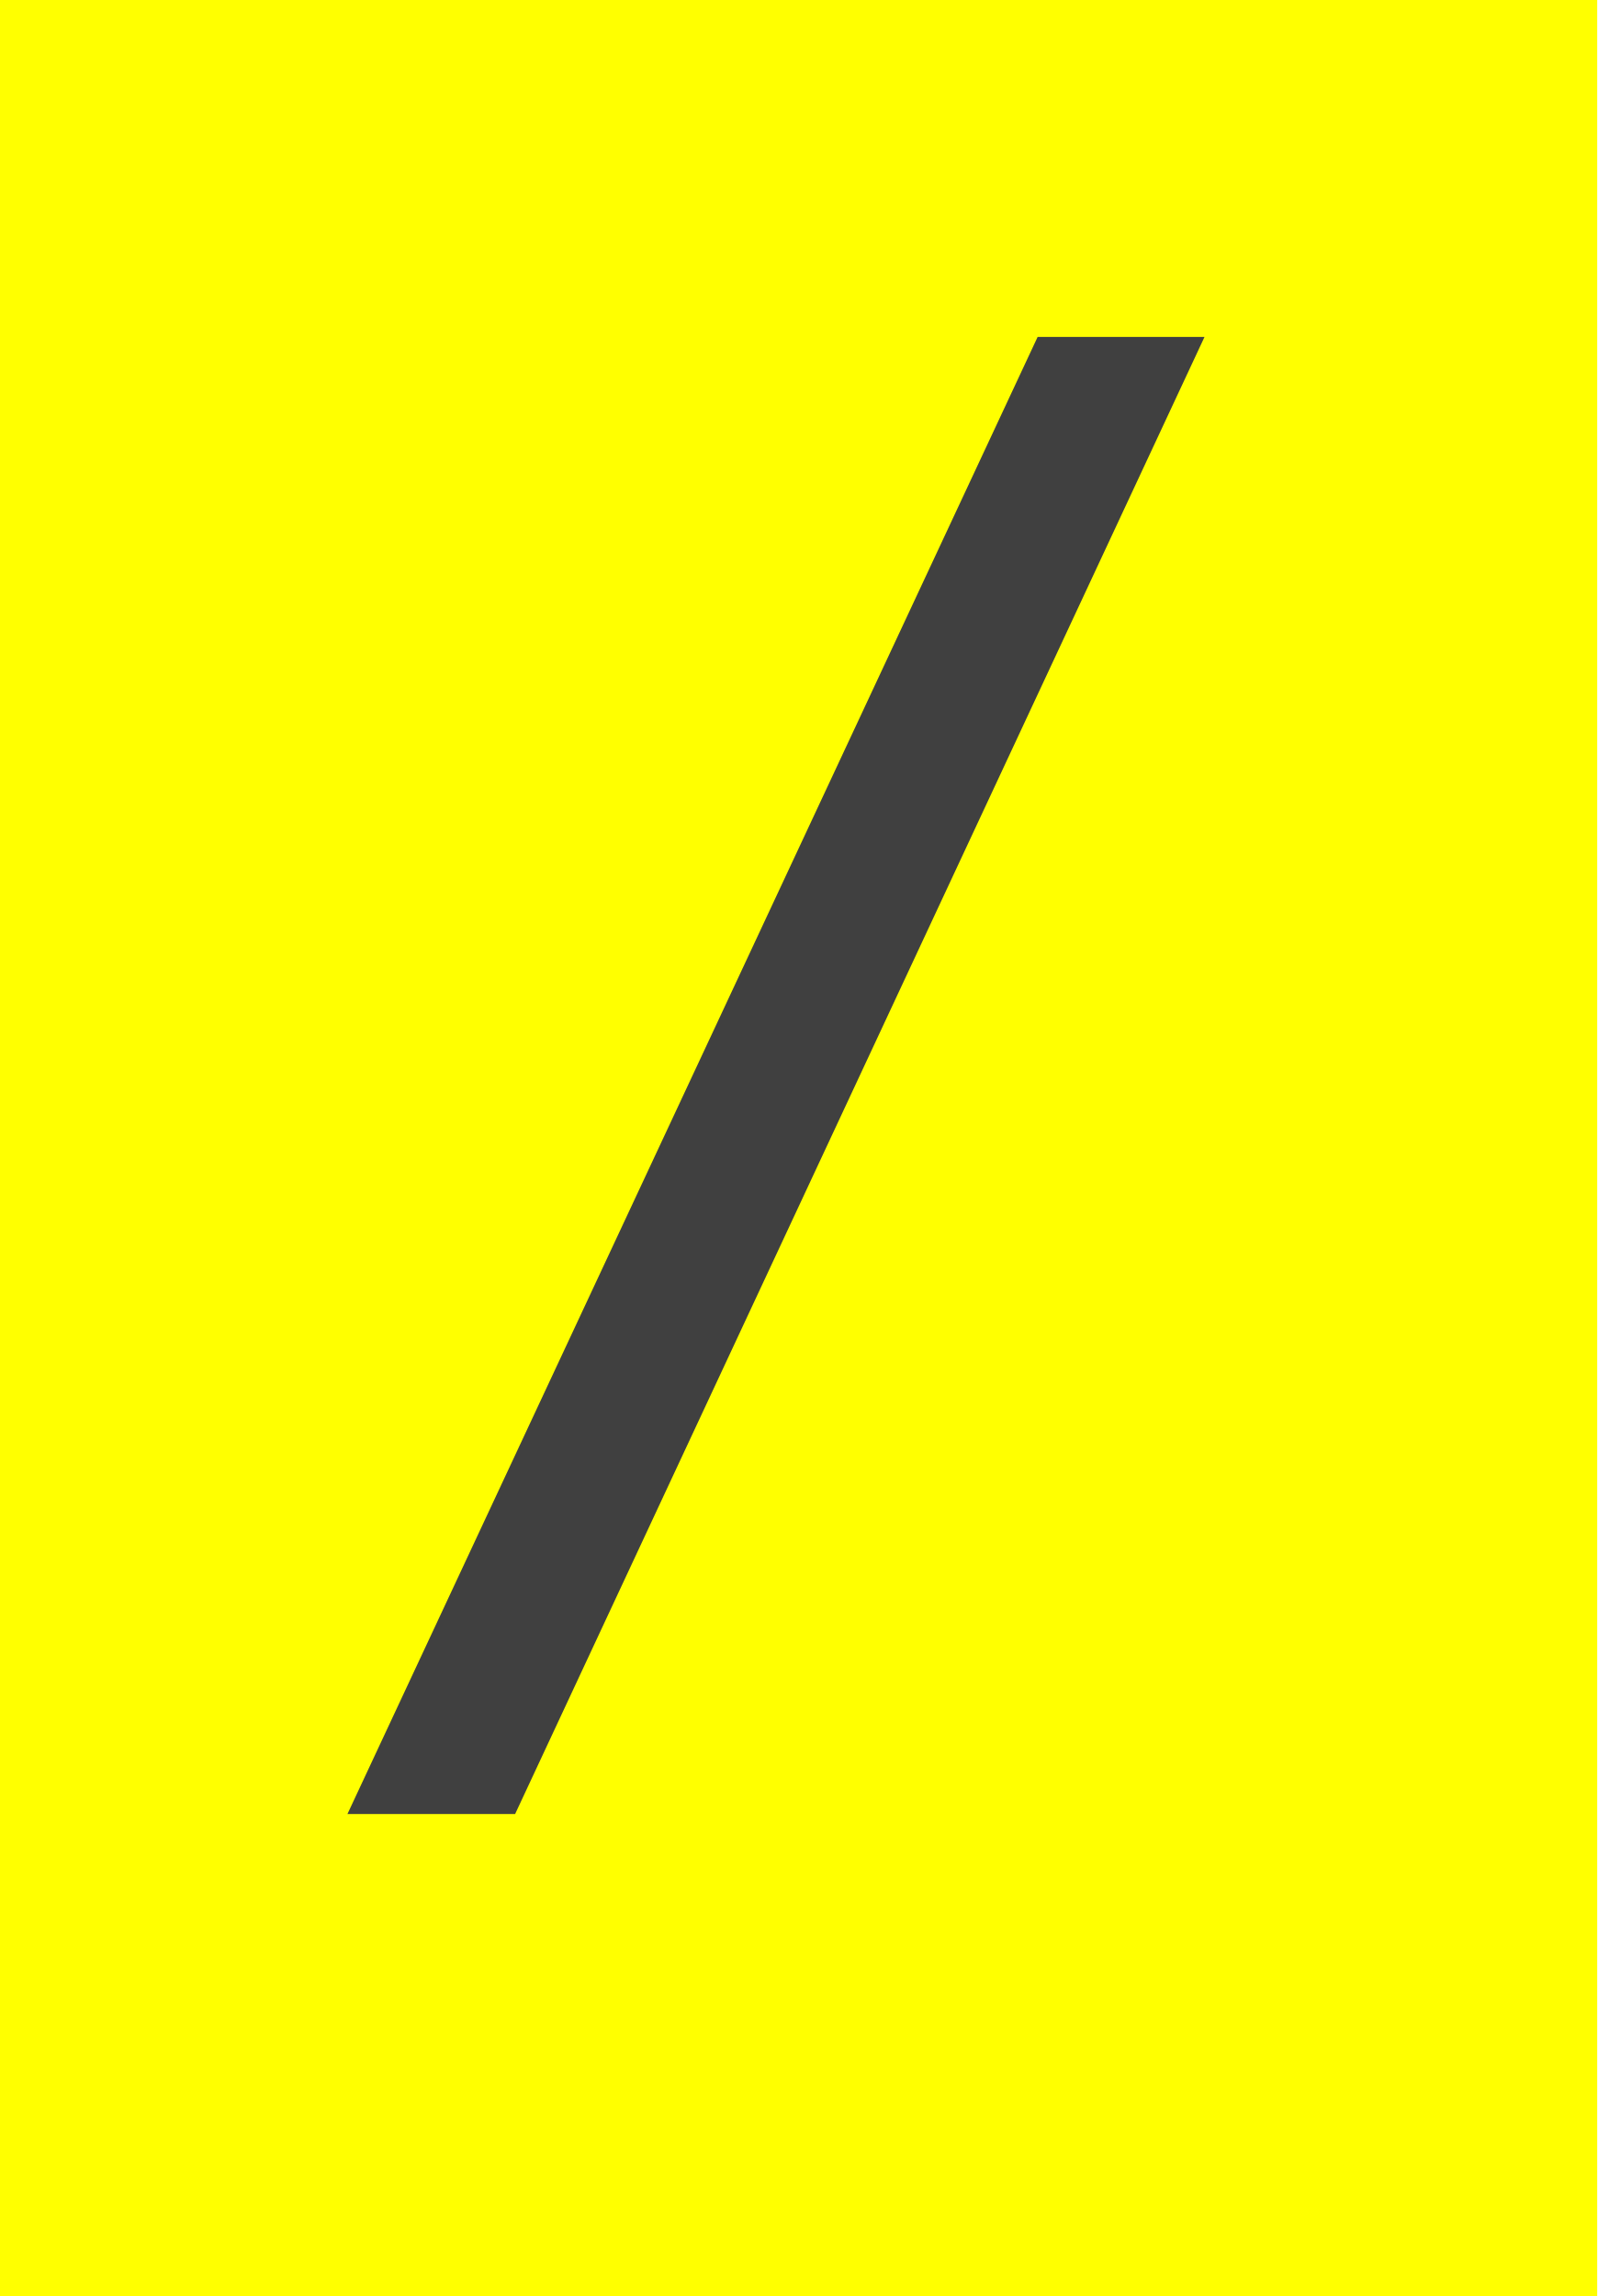
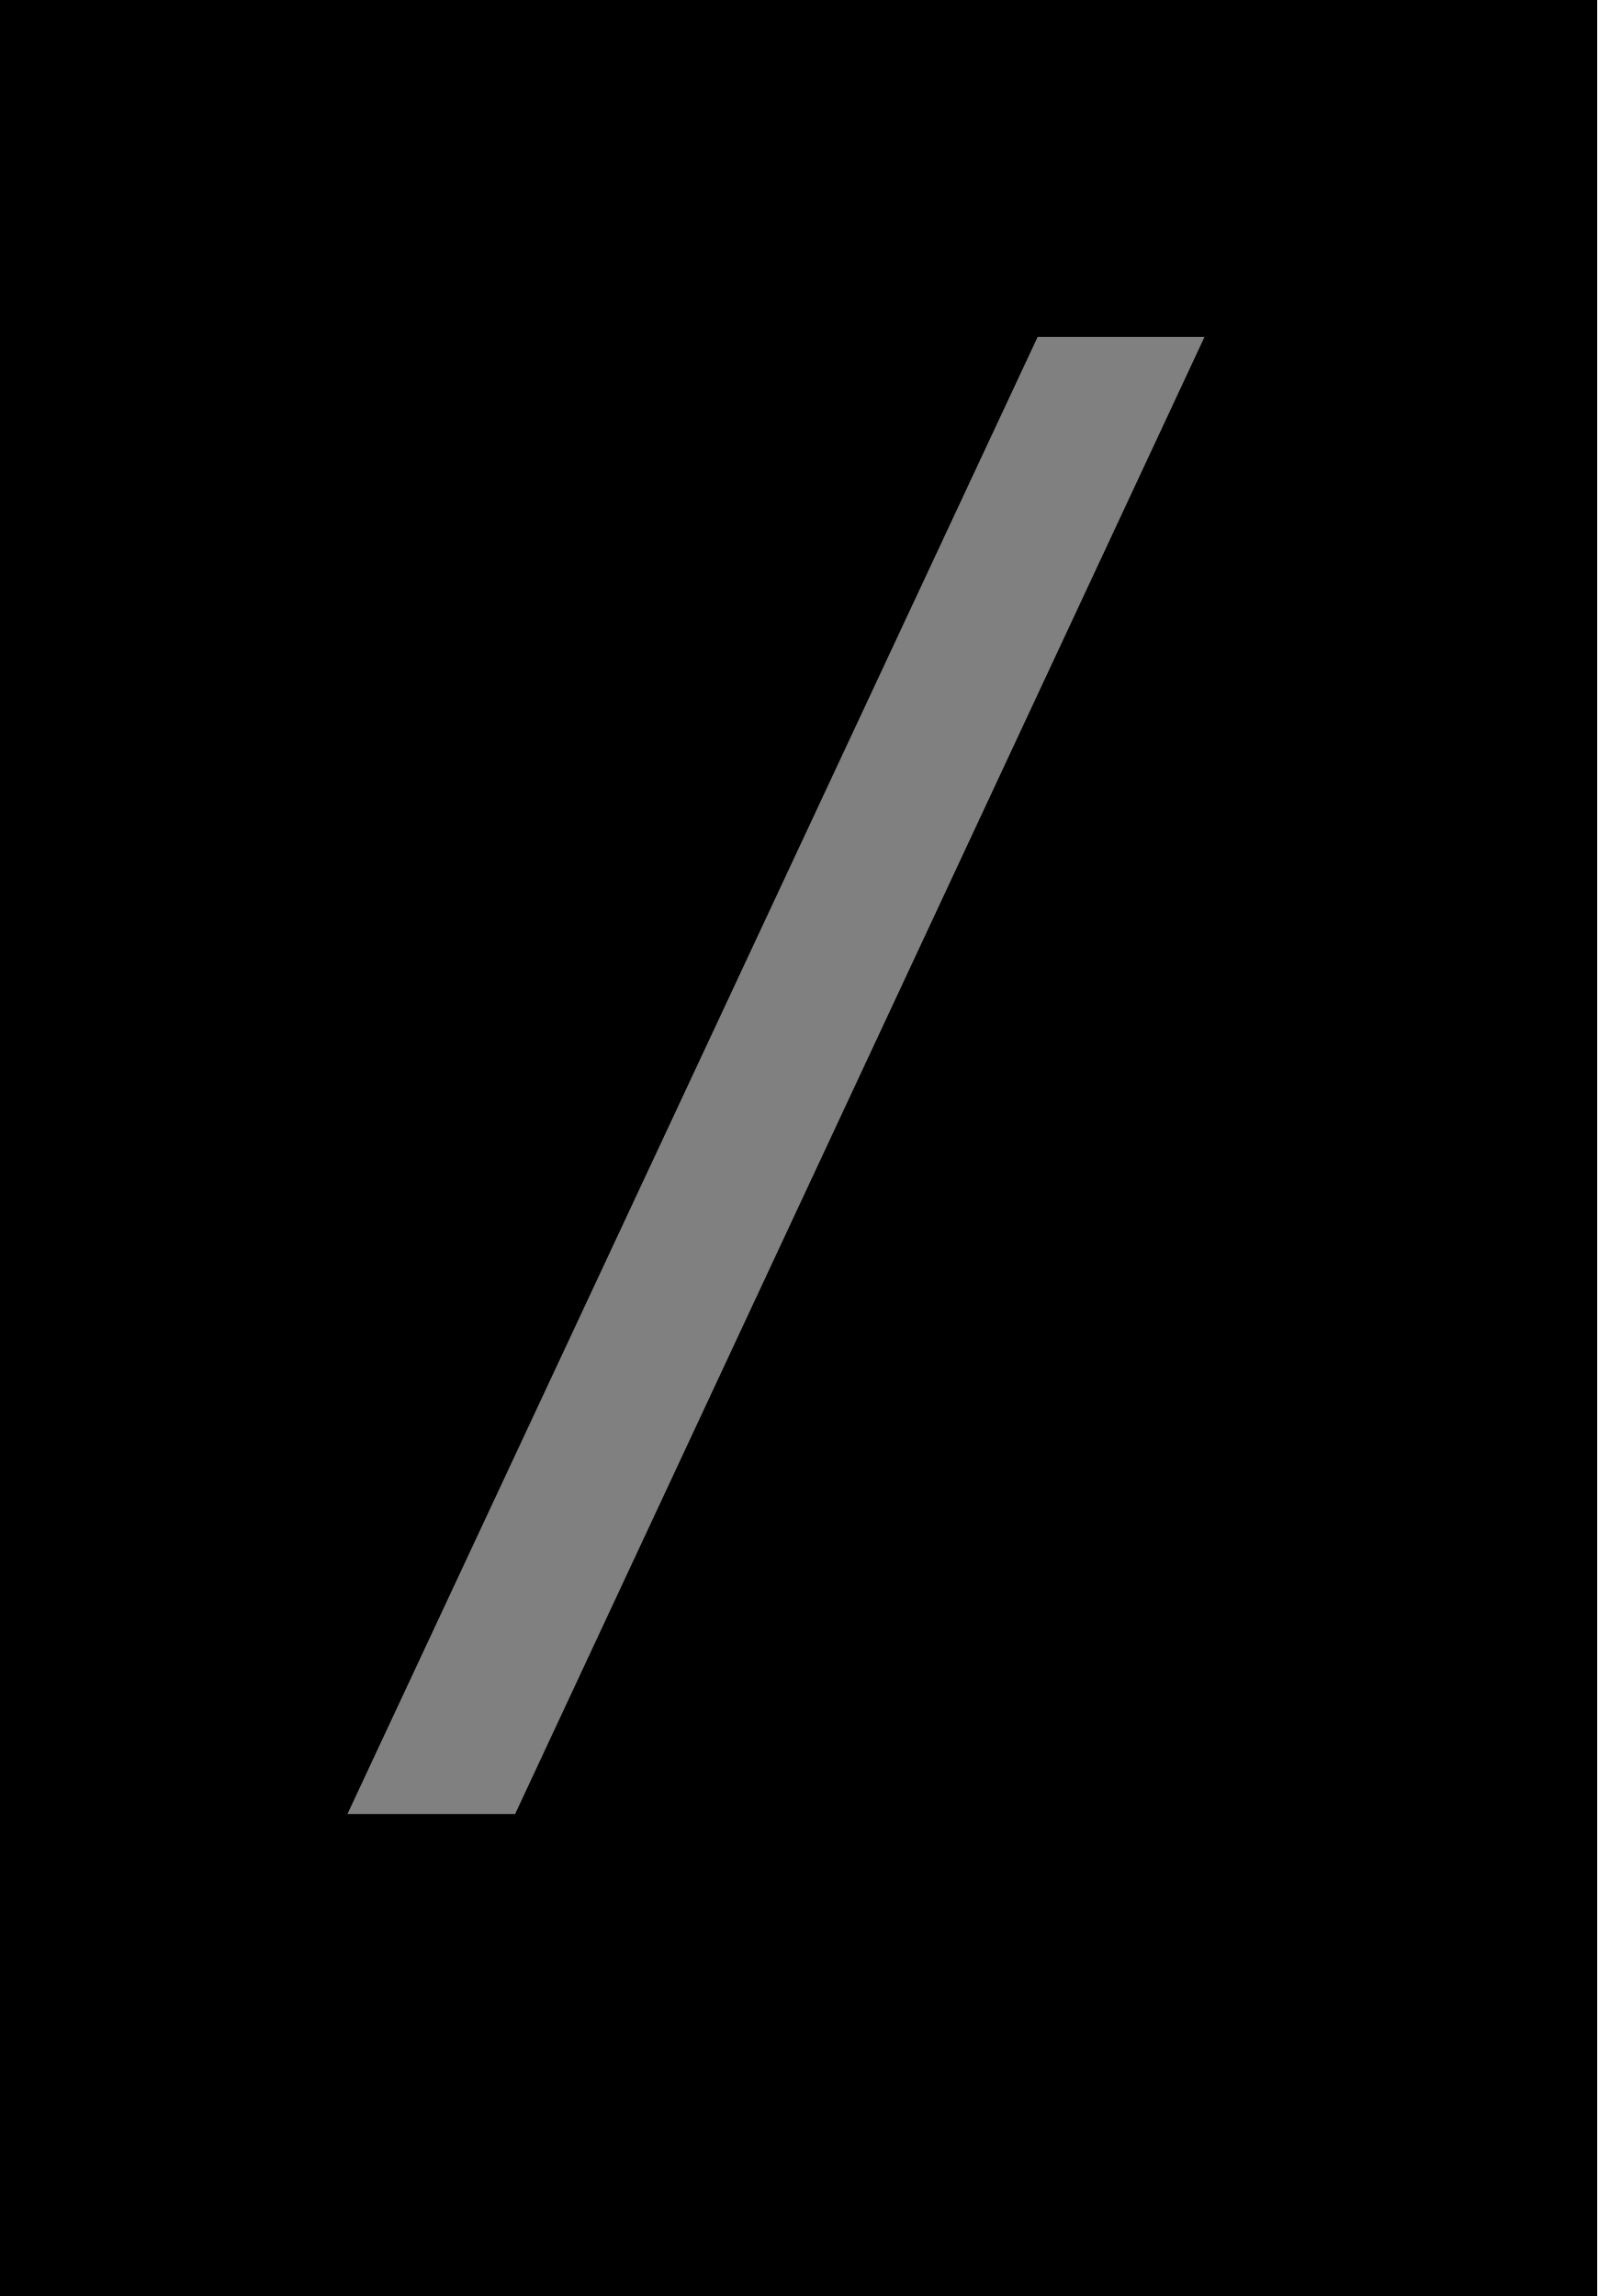
<svg xmlns="http://www.w3.org/2000/svg" width="32" height="46" viewBox="0 0 32 46">
-   <rect width="32" height="46" fill="#FFFF00" />
-   <text x="16" y="33" font-family="Consolas,'DejaVu Sans Mono',Menlo,monospace" font-size="36" fill="#404040" text-anchor="middle">/</text>
+   <rect width="32" height="46" fill="#000000" />
+   <text x="16" y="33" font-family="Consolas,'DejaVu Sans Mono',Menlo,monospace" font-size="36" fill="#808080" text-anchor="middle">/</text>
</svg>
